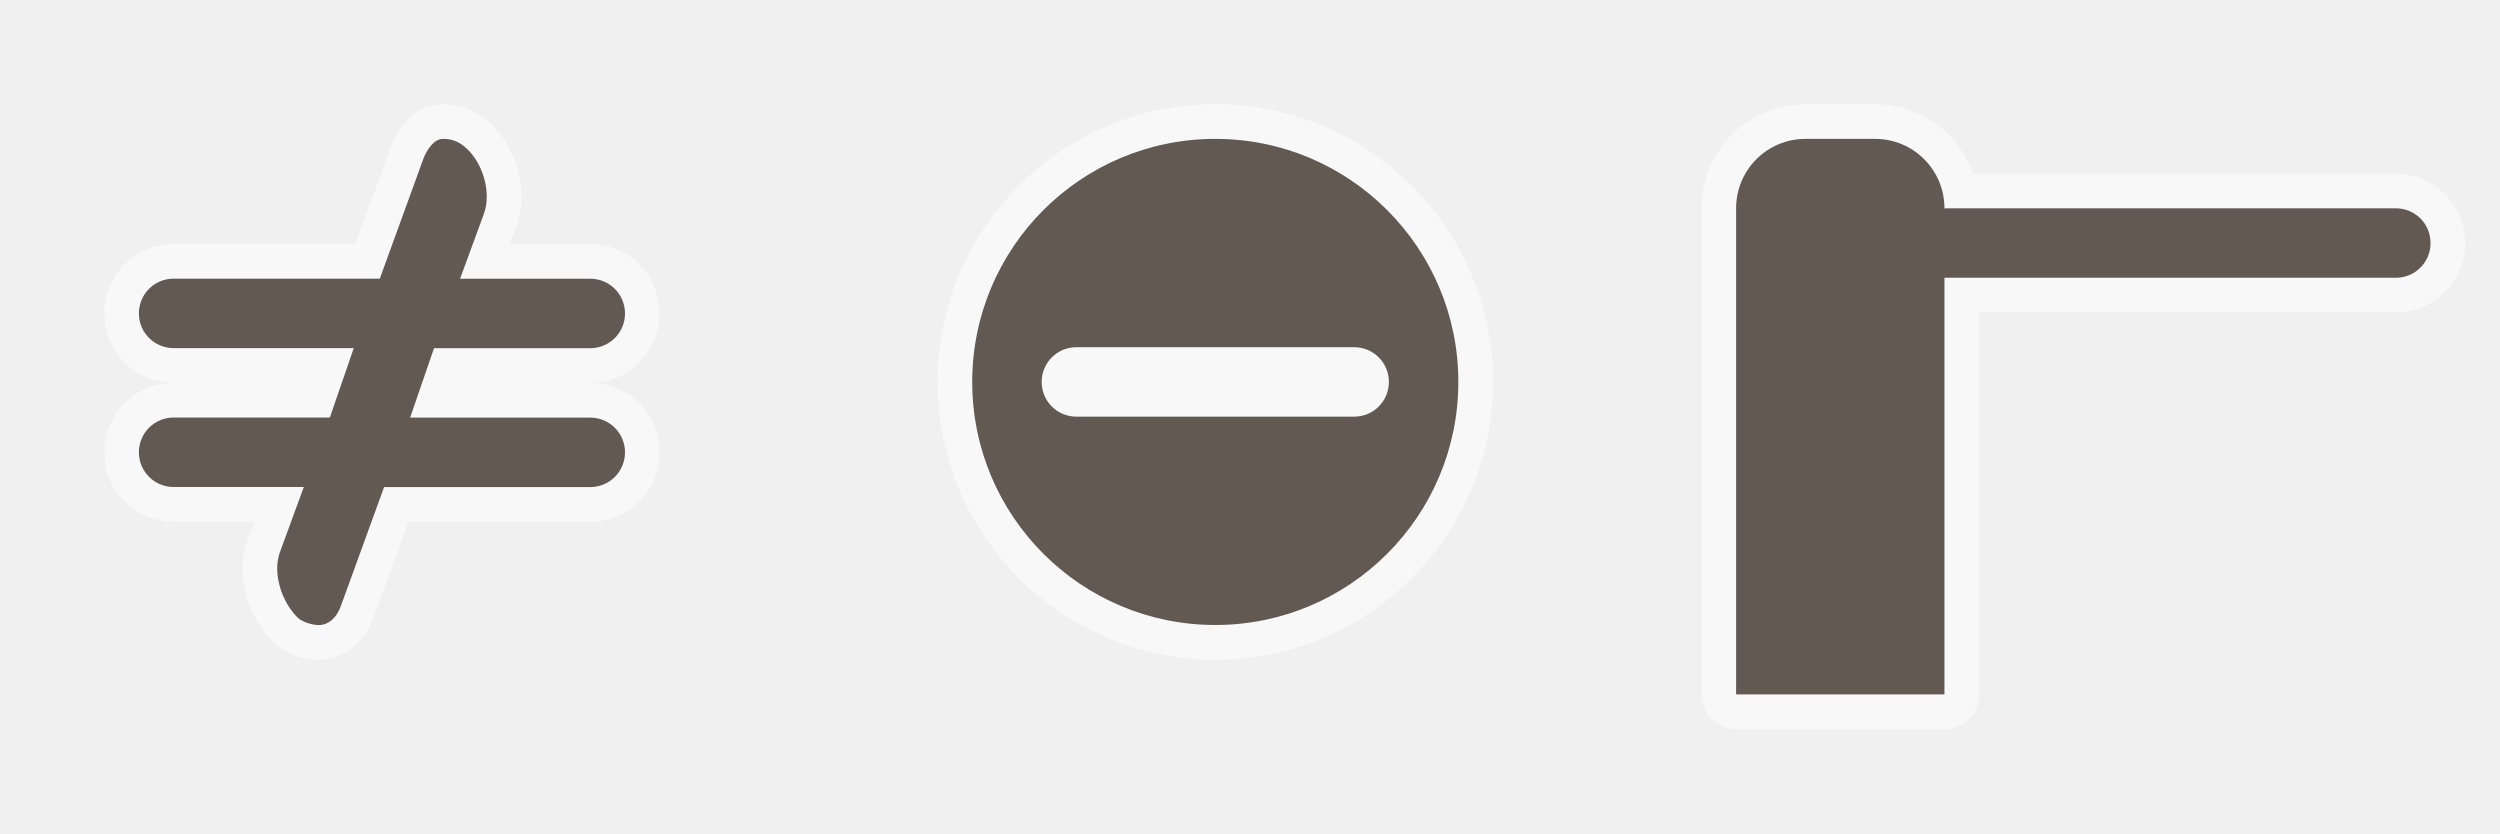
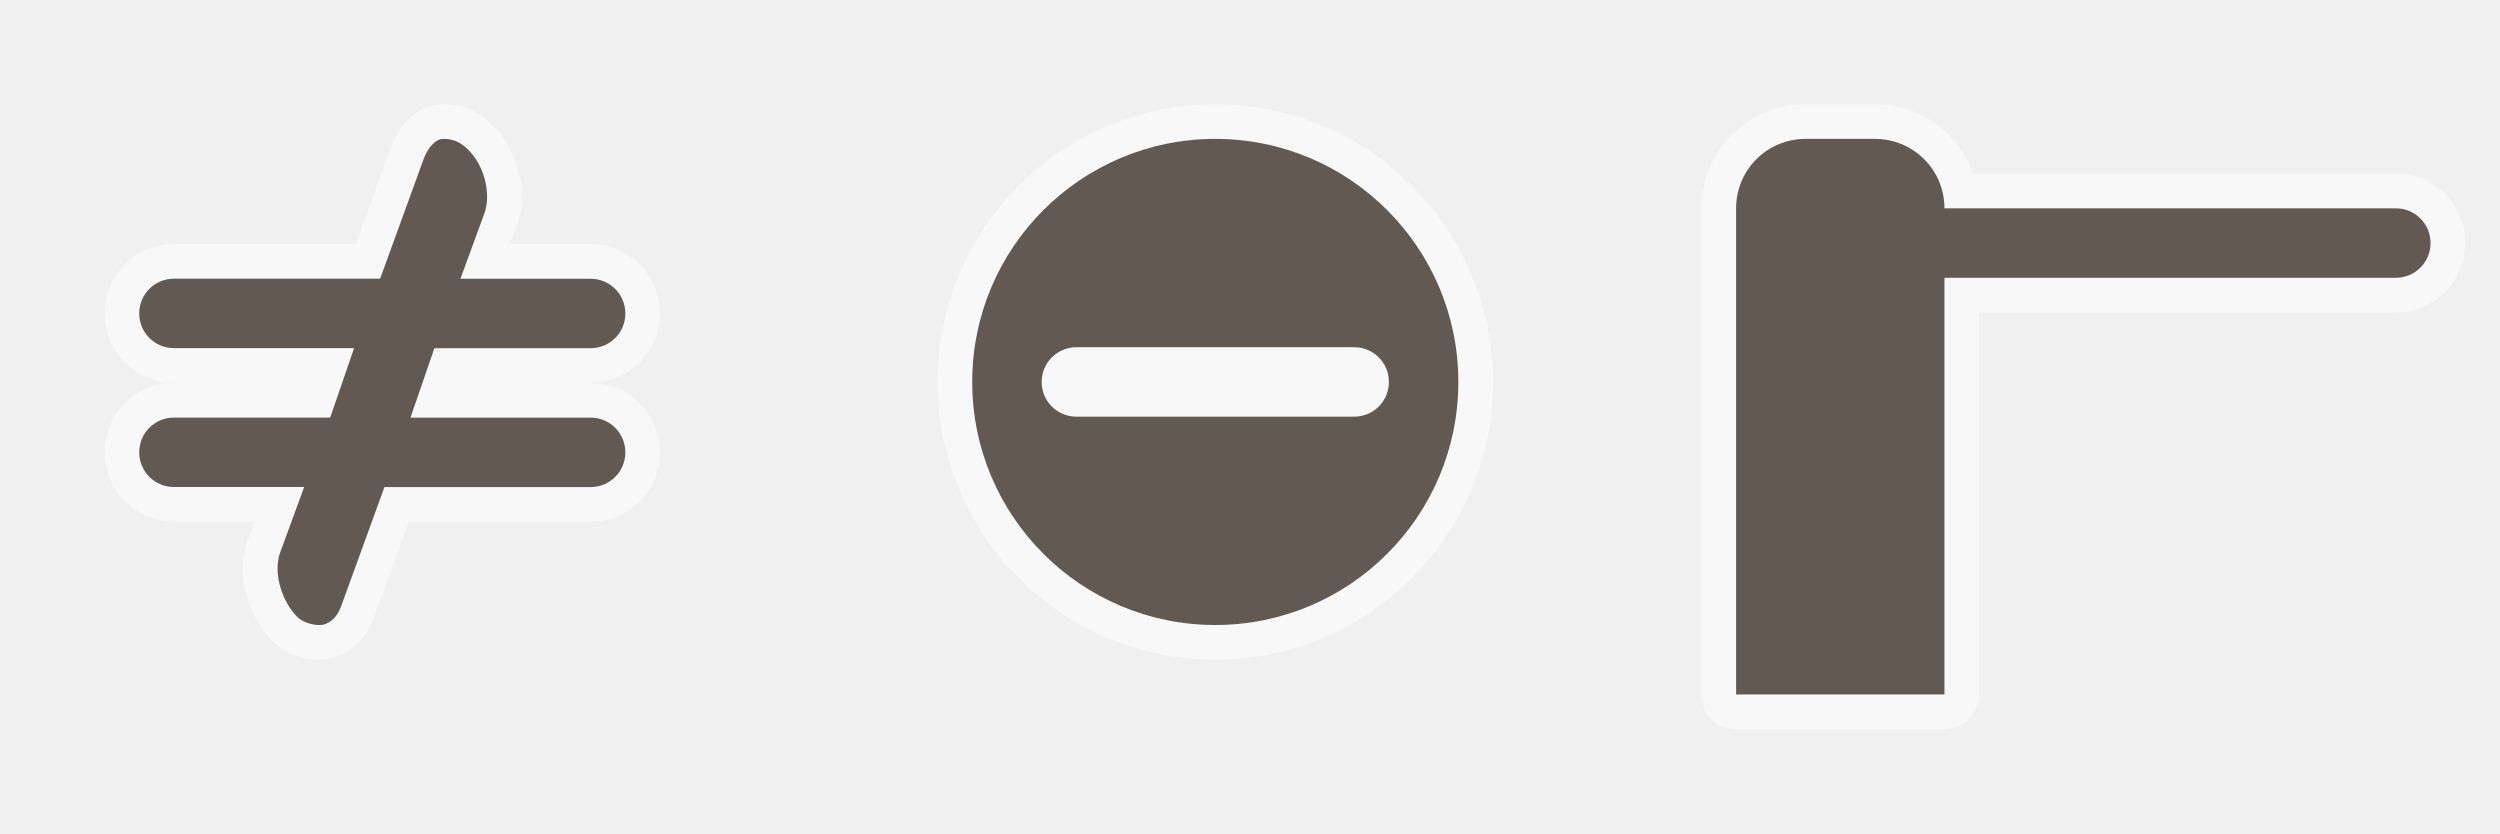
- <svg xmlns="http://www.w3.org/2000/svg" width="36" height="12" id="svg5371" version="1.1">
-   <defs id="defs5373" />
-   <g id="layer1" transform="translate(-213,-371.3622)">
+ <svg xmlns="http://www.w3.org/2000/svg" id="svg5371" width="36" height="12" version="1.1">
+   <g id="layer1" transform="translate(-213 -371.36)">
    <g id="roadblock1">
-       <rect ry="0" rx="0" y="371.362" x="213" height="12" width="12" id="rect5417" style="color:#000000;fill:none;stroke:none;stroke-width:1;marker:none;visibility:visible;display:inline;overflow:visible;enable-background:accumulate" />
-       <path style="opacity:0.5;color:#000000;fill:none;stroke:#ffffff;stroke-width:1;stroke-linecap:round;stroke-linejoin:round;stroke-miterlimit:4;stroke-opacity:1;stroke-dasharray:none;stroke-dashoffset:0;marker:none;visibility:visible;display:inline;overflow:visible;enable-background:accumulate" d="m 219.375,373.362 c -0.116,0 -0.226,0.143 -0.281,0.294 l -0.625,1.719 -2.969,0 c -0.277,0 -0.5,0.223 -0.5,0.5 0,0.277 0.223,0.5 0.5,0.5 l 2.594,0 -0.344,1 -2.25,0 c -0.277,0 -0.5,0.223 -0.5,0.5 0,0.277 0.223,0.5 0.5,0.5 l 1.875,0 -0.344,0.938 c -0.11,0.302 0.024,0.712 0.25,0.938 0.065,0.065 0.208,0.112 0.308,0.112 0.135,0 0.254,-0.095 0.317,-0.268 l 0.625,-1.719 2.969,0 c 0.277,0 0.5,-0.223 0.5,-0.5 0,-0.277 -0.223,-0.5 -0.5,-0.5 l -2.594,0 0.344,-1 2.25,0 c 0.277,0 0.5,-0.223 0.5,-0.5 0,-0.277 -0.223,-0.5 -0.5,-0.5 l -1.875,0 0.344,-0.938 c 0.11,-0.302 -0.014,-0.722 -0.25,-0.938 -0.118,-0.108 -0.219,-0.138 -0.344,-0.138 z" id="path6252" />
-       <path id="rect7723" d="m 219.375,373.362 c -0.116,0 -0.226,0.143 -0.281,0.294 l -0.625,1.719 -2.969,0 c -0.277,0 -0.5,0.223 -0.5,0.5 0,0.277 0.223,0.5 0.5,0.5 l 2.594,0 -0.344,1 -2.25,0 c -0.277,0 -0.5,0.223 -0.5,0.5 0,0.277 0.223,0.5 0.5,0.5 l 1.875,0 -0.344,0.938 c -0.11,0.302 0.024,0.712 0.25,0.938 0.065,0.065 0.208,0.112 0.308,0.112 0.135,0 0.254,-0.095 0.317,-0.268 l 0.625,-1.719 2.969,0 c 0.277,0 0.5,-0.223 0.5,-0.5 0,-0.277 -0.223,-0.5 -0.5,-0.5 l -2.594,0 0.344,-1 2.25,0 c 0.277,0 0.5,-0.223 0.5,-0.5 0,-0.277 -0.223,-0.5 -0.5,-0.5 l -1.875,0 0.344,-0.938 c 0.11,-0.302 -0.014,-0.722 -0.25,-0.938 -0.118,-0.108 -0.219,-0.138 -0.344,-0.138 z" style="color:#000000;fill:#615952;fill-opacity:1;fill-rule:nonzero;stroke:none;stroke-width:1;marker:none;visibility:visible;display:inline;overflow:visible;enable-background:accumulate" />
+       <rect id="rect5417" x="213" y="371.36" width="12" height="12" rx="0" ry="0" color="#000000" fill="none" />
+       <path id="path6252" d="m219.38 373.36c-0.116 0-0.226 0.143-0.281 0.294l-0.625 1.719h-2.969c-0.277 0-0.5 0.223-0.5 0.5s0.223 0.5 0.5 0.5h2.594l-0.344 1h-2.25c-0.277 0-0.5 0.223-0.5 0.5s0.223 0.5 0.5 0.5h1.875l-0.344 0.938c-0.11 0.302 0.024 0.712 0.25 0.938 0.065 0.065 0.208 0.112 0.308 0.112 0.135 0 0.254-0.095 0.317-0.268l0.625-1.719h2.969c0.277 0 0.5-0.223 0.5-0.5s-0.223-0.5-0.5-0.5h-2.594l0.344-1h2.25c0.277 0 0.5-0.223 0.5-0.5s-0.223-0.5-0.5-0.5h-1.875l0.344-0.938c0.11-0.302-0.014-0.722-0.25-0.938-0.118-0.108-0.219-0.138-0.344-0.138z" color="#000000" fill="none" opacity=".5" stroke="#fff" stroke-linecap="round" stroke-linejoin="round" />
+       <path id="rect7723" d="m219.38 373.36c-0.116 0-0.226 0.143-0.281 0.294l-0.625 1.719h-2.969c-0.277 0-0.5 0.223-0.5 0.5s0.223 0.5 0.5 0.5h2.594l-0.344 1h-2.25c-0.277 0-0.5 0.223-0.5 0.5s0.223 0.5 0.5 0.5h1.875l-0.344 0.938c-0.11 0.302 0.024 0.712 0.25 0.938 0.065 0.065 0.208 0.112 0.308 0.112 0.135 0 0.254-0.095 0.317-0.268l0.625-1.719h2.969c0.277 0 0.5-0.223 0.5-0.5s-0.223-0.5-0.5-0.5h-2.594l0.344-1h2.25c0.277 0 0.5-0.223 0.5-0.5s-0.223-0.5-0.5-0.5h-1.875l0.344-0.938c0.11-0.302-0.014-0.722-0.25-0.938-0.118-0.108-0.219-0.138-0.344-0.138z" color="#000000" fill="#615952" />
    </g>
-     <g id="roadblock2" transform="translate(2,0)">
-       <rect style="color:#000000;fill:none;stroke:none;stroke-width:1;marker:none;visibility:visible;display:inline;overflow:visible;enable-background:accumulate" id="rect5419" width="12" height="12" x="223" y="371.362" rx="0" ry="0" />
-       <path style="opacity:0.5;color:#000000;fill:none;stroke:#ffffff;stroke-width:1;stroke-linecap:round;stroke-linejoin:round;stroke-miterlimit:4;stroke-opacity:1;stroke-dasharray:none;stroke-dashoffset:0;marker:none;visibility:visible;display:inline;overflow:visible;enable-background:accumulate" d="m 228.5,373.362 c -1.933,0 -3.5,1.567 -3.5,3.5 0,1.933 1.567,3.5 3.5,3.5 1.933,0 3.5,-1.567 3.5,-3.5 0,-1.933 -1.567,-3.5 -3.5,-3.5 z m -2,3 4,0 c 0.277,0 0.5,0.223 0.5,0.5 0,0.277 -0.223,0.5 -0.5,0.5 l -4,0 c -0.277,0 -0.5,-0.223 -0.5,-0.5 0,-0.277 0.223,-0.5 0.5,-0.5 z" id="path6244" />
-       <path id="path7731" d="m 228.5,373.362 c -1.933,0 -3.5,1.567 -3.5,3.5 0,1.933 1.567,3.5 3.5,3.5 1.933,0 3.5,-1.567 3.5,-3.5 0,-1.933 -1.567,-3.5 -3.5,-3.5 z m -2,3 4,0 c 0.277,0 0.5,0.223 0.5,0.5 0,0.277 -0.223,0.5 -0.5,0.5 l -4,0 c -0.277,0 -0.5,-0.223 -0.5,-0.5 0,-0.277 0.223,-0.5 0.5,-0.5 z" style="color:#000000;fill:#615952;fill-opacity:1;fill-rule:nonzero;stroke:none;stroke-width:1;marker:none;visibility:visible;display:inline;overflow:visible;enable-background:accumulate" />
+     <g id="roadblock2" transform="translate(2)">
+       <rect id="rect5419" x="223" y="371.36" width="12" height="12" rx="0" ry="0" color="#000000" fill="none" />
+       <path id="path6244" d="m228.5 373.36c-1.933 0-3.5 1.567-3.5 3.5s1.567 3.5 3.5 3.5 3.5-1.567 3.5-3.5-1.567-3.5-3.5-3.5zm-2 3h4c0.277 0 0.5 0.223 0.5 0.5s-0.223 0.5-0.5 0.5h-4c-0.277 0-0.5-0.223-0.5-0.5s0.223-0.5 0.5-0.5z" color="#000000" fill="none" opacity=".5" stroke="#fff" stroke-linecap="round" stroke-linejoin="round" />
+       <path id="path7731" d="m228.5 373.36c-1.933 0-3.5 1.567-3.5 3.5s1.567 3.5 3.5 3.5 3.5-1.567 3.5-3.5-1.567-3.5-3.5-3.5zm-2 3h4c0.277 0 0.5 0.223 0.5 0.5s-0.223 0.5-0.5 0.5h-4c-0.277 0-0.5-0.223-0.5-0.5s0.223-0.5 0.5-0.5z" color="#000000" fill="#615952" />
    </g>
-     <g id="roadblock3" transform="translate(4,0)">
-       <path style="opacity:0.5;color:#000000;fill:none;stroke:#ffffff;stroke-width:1;stroke-linecap:round;stroke-linejoin:round;marker:none;visibility:visible;display:inline;overflow:visible;enable-background:accumulate" d="m 235,373.362 c -0.554,0 -1,0.446 -1,1 l 0,7 3,0 0,-6 6.5,0 c 0.277,0 0.5,-0.223 0.5,-0.5 0,-0.277 -0.223,-0.5 -0.5,-0.5 l -6.5,0 c 0,-0.554 -0.446,-1 -1,-1 z" id="path5461" />
-       <rect ry="0" rx="0" y="371.362" x="233" height="12" width="12" id="rect5421" style="color:#000000;fill:none;stroke:none;stroke-width:1;marker:none;visibility:visible;display:inline;overflow:visible;enable-background:accumulate" />
-       <path id="rect5296" d="m 235,373.362 c -0.554,0 -1,0.446 -1,1 l 0,7 3,0 0,-6 6.5,0 c 0.277,0 0.5,-0.223 0.5,-0.5 0,-0.277 -0.223,-0.5 -0.5,-0.5 l -6.5,0 c 0,-0.554 -0.446,-1 -1,-1 z" style="color:#000000;fill:#615952;fill-opacity:1;fill-rule:nonzero;stroke:none;stroke-width:1;marker:none;visibility:visible;display:inline;overflow:visible;enable-background:accumulate" />
+     <g id="roadblock3" transform="translate(4)">
+       <path id="path5461" d="m235 373.36c-0.554 0-1 0.446-1 1v7h3v-6h6.5c0.277 0 0.5-0.223 0.5-0.5s-0.223-0.5-0.5-0.5h-6.5c0-0.554-0.446-1-1-1z" color="#000000" fill="none" opacity=".5" stroke="#fff" stroke-linecap="round" stroke-linejoin="round" />
+       <rect id="rect5421" x="233" y="371.36" width="12" height="12" rx="0" ry="0" color="#000000" fill="none" />
+       <path id="rect5296" d="m235 373.36c-0.554 0-1 0.446-1 1v7h3v-6h6.5c0.277 0 0.5-0.223 0.5-0.5s-0.223-0.5-0.5-0.5h-6.5c0-0.554-0.446-1-1-1z" color="#000000" fill="#615952" />
    </g>
  </g>
</svg>
